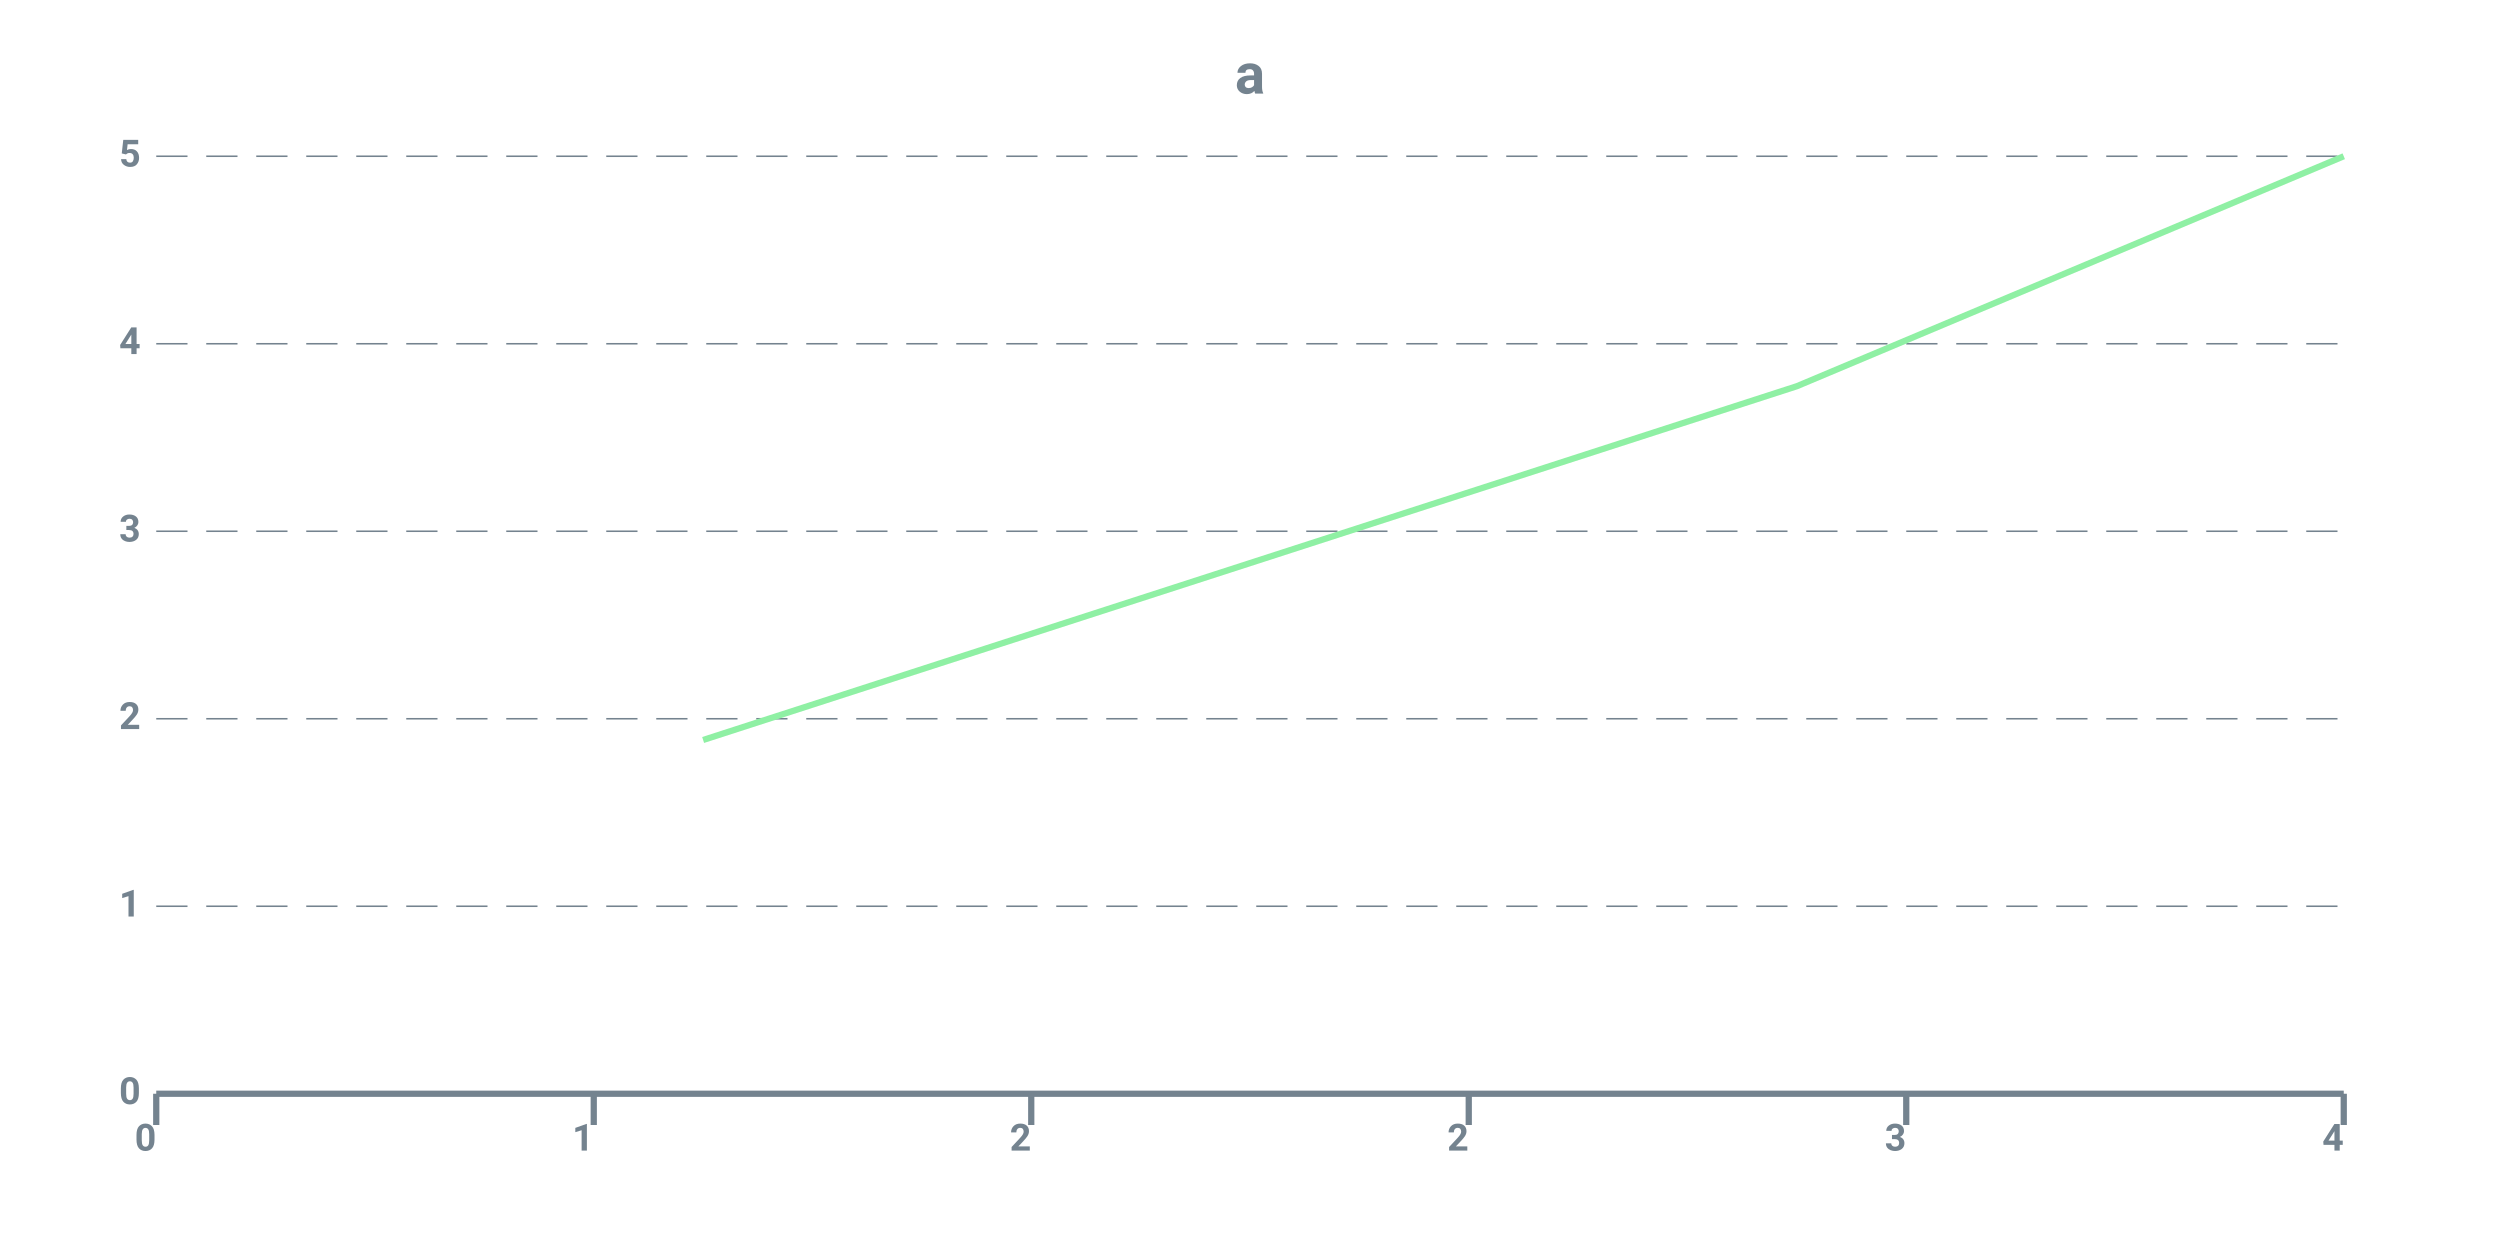
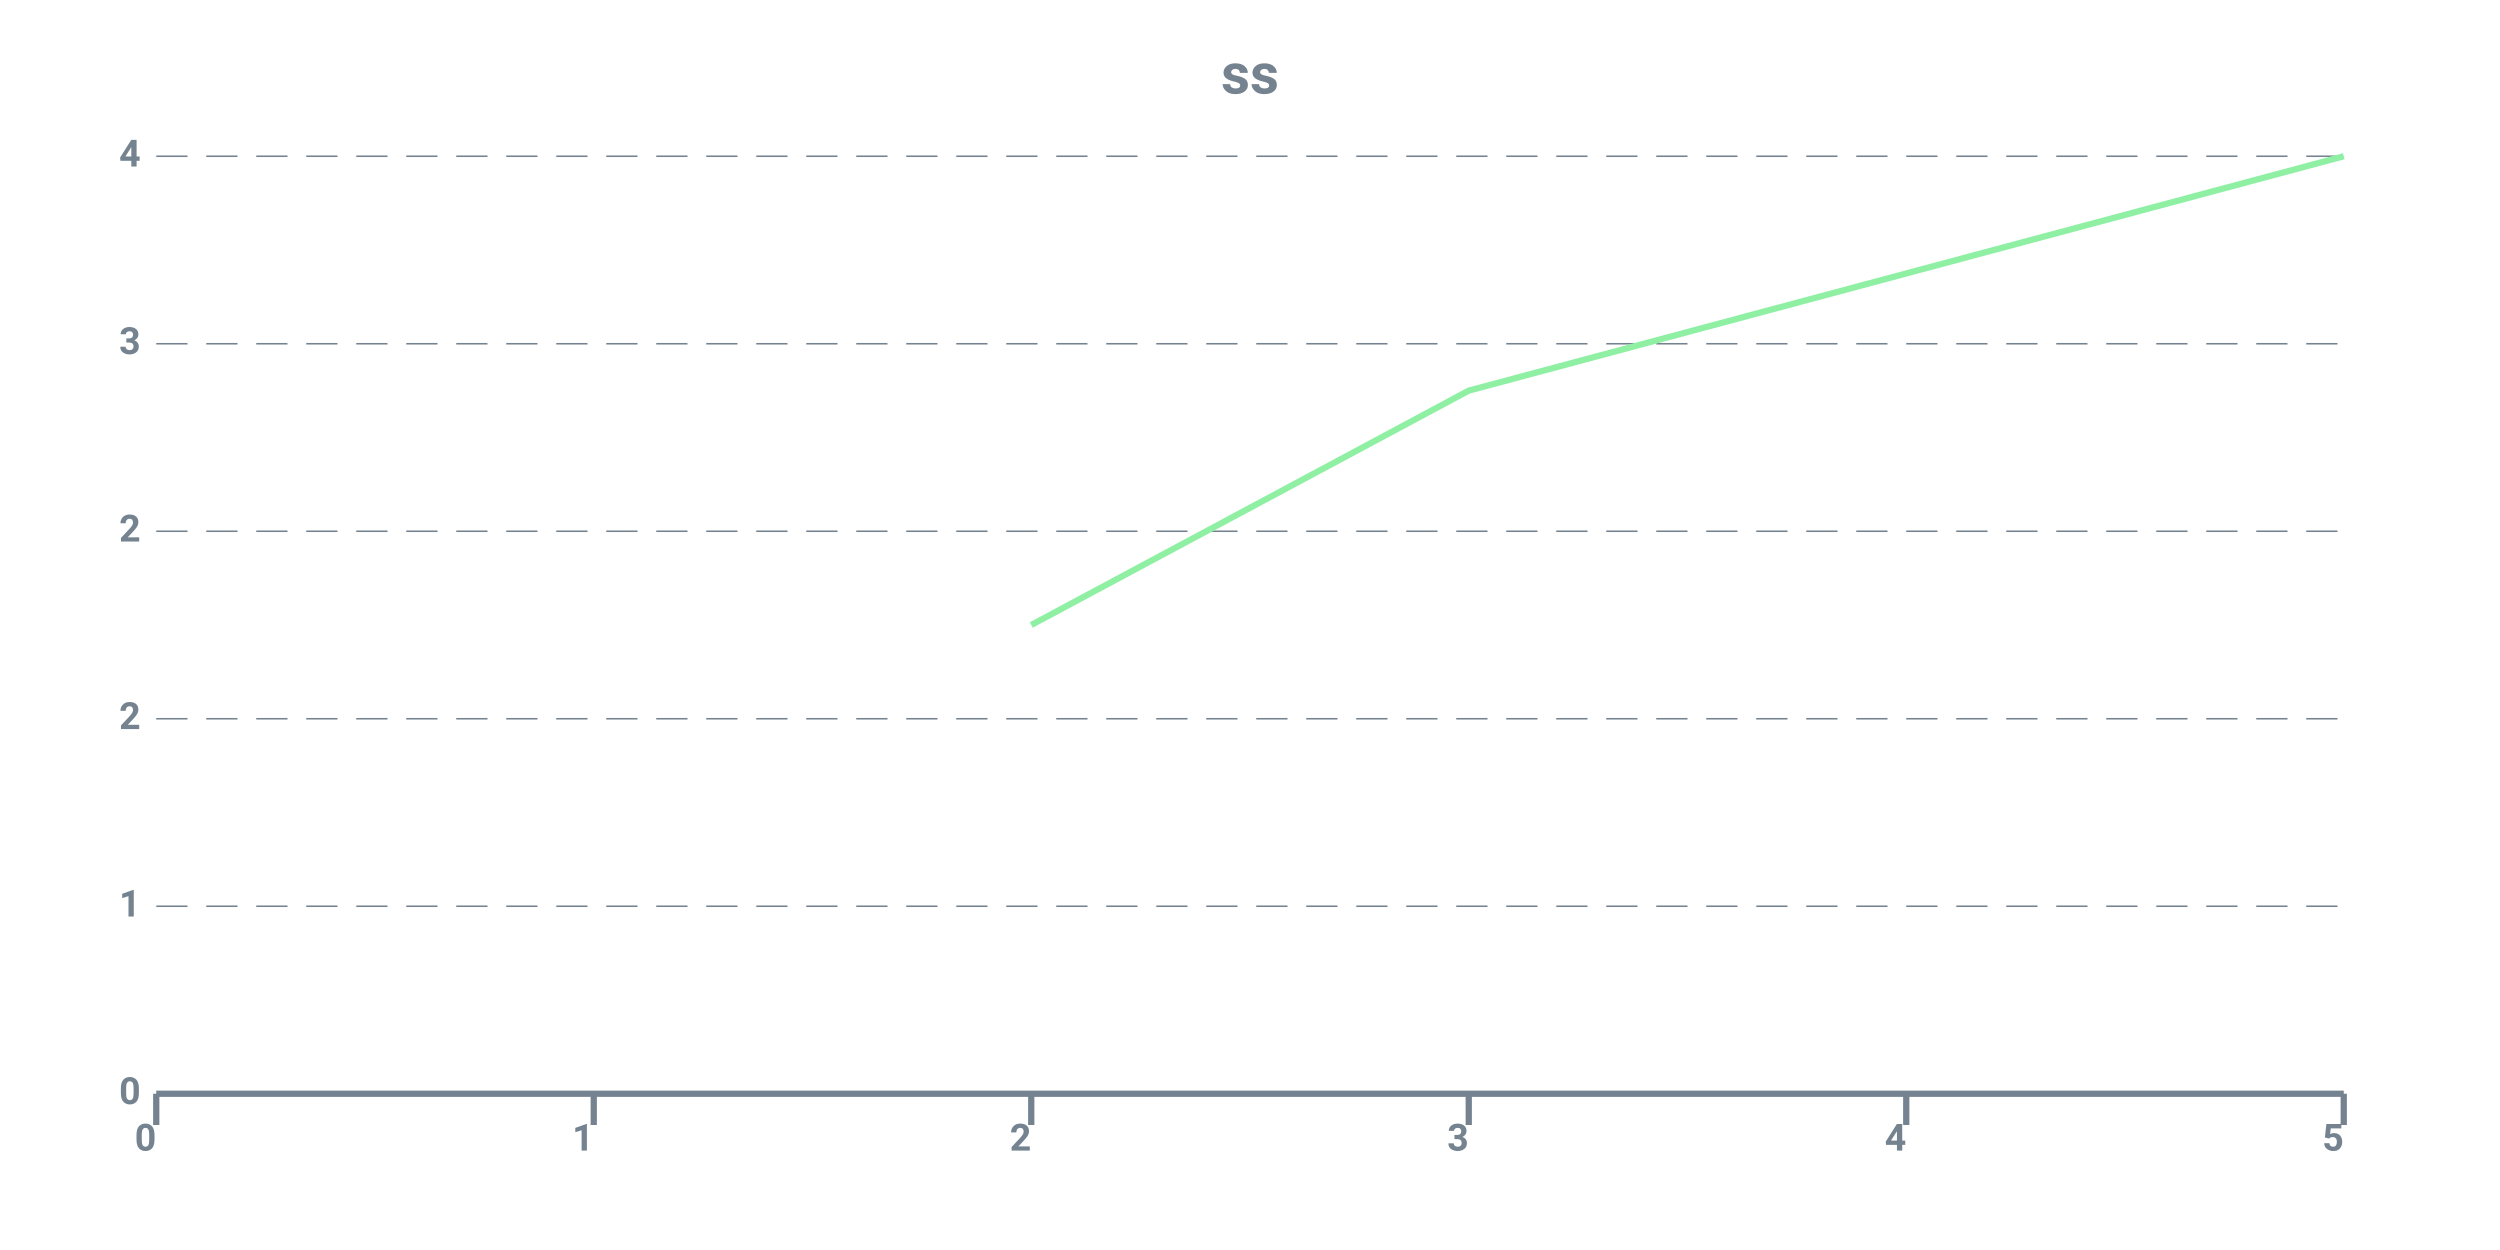
<svg xmlns="http://www.w3.org/2000/svg" width="100%" height="100%" viewBox="0 0 800 400" preserveAspectRatio="xMidYMid meet">
  <text x="400" y="25" font-family="-apple-system, system-ui, BlinkMacSystemFont, Roboto" dominant-baseline="middle" text-anchor="middle" font-size="18" fill="#74838f" font-weight="700">
-     a
+     ss
  </text>
  <text x="45" font-family="-apple-system, system-ui, BlinkMacSystemFont, Roboto" y="50" dominant-baseline="middle" text-anchor="end" font-size="12" fill="#74838f" font-weight="bold">
-     5
+     4
  </text>
  <text x="50" font-family="-apple-system, system-ui, BlinkMacSystemFont, Roboto" y="360" dominant-baseline="hanging" text-anchor="end" font-size="12" fill="#74838f" font-weight="bold">
  0
  </text>
  <path stroke="#74838f" stroke-width="2.0" d="M 50 350 L 50 360" />
  <path stroke="#74838f" stroke-dasharray="10 6" stroke-width="0.5" d="M 50 50 L 750 50" />
  <text x="45" font-family="-apple-system, system-ui, BlinkMacSystemFont, Roboto" y="110" dominant-baseline="middle" text-anchor="end" font-size="12" fill="#74838f" font-weight="bold">
-     4
+     3
  </text>
  <text x="190" font-family="-apple-system, system-ui, BlinkMacSystemFont, Roboto" y="360" dominant-baseline="hanging" text-anchor="end" font-size="12" fill="#74838f" font-weight="bold">
  1
  </text>
  <path stroke="#74838f" stroke-width="2.0" d="M 190 350 L 190 360" />
  <path stroke="#74838f" stroke-dasharray="10 6" stroke-width="0.5" d="M 50 110 L 750 110" />
  <text x="45" font-family="-apple-system, system-ui, BlinkMacSystemFont, Roboto" y="170" dominant-baseline="middle" text-anchor="end" font-size="12" fill="#74838f" font-weight="bold">
-     3
+     2
  </text>
  <text x="330" font-family="-apple-system, system-ui, BlinkMacSystemFont, Roboto" y="360" dominant-baseline="hanging" text-anchor="end" font-size="12" fill="#74838f" font-weight="bold">
  2
  </text>
  <path stroke="#74838f" stroke-width="2.0" d="M 330 350 L 330 360" />
  <path stroke="#74838f" stroke-dasharray="10 6" stroke-width="0.5" d="M 50 170 L 750 170" />
  <text x="45" font-family="-apple-system, system-ui, BlinkMacSystemFont, Roboto" y="230" dominant-baseline="middle" text-anchor="end" font-size="12" fill="#74838f" font-weight="bold">
    2
  </text>
  <text x="470" font-family="-apple-system, system-ui, BlinkMacSystemFont, Roboto" y="360" dominant-baseline="hanging" text-anchor="end" font-size="12" fill="#74838f" font-weight="bold">
-   2
+   3
  </text>
  <path stroke="#74838f" stroke-width="2.0" d="M 470 350 L 470 360" />
  <path stroke="#74838f" stroke-dasharray="10 6" stroke-width="0.5" d="M 50 230 L 750 230" />
  <text x="45" font-family="-apple-system, system-ui, BlinkMacSystemFont, Roboto" y="290" dominant-baseline="middle" text-anchor="end" font-size="12" fill="#74838f" font-weight="bold">
    1
  </text>
  <text x="610" font-family="-apple-system, system-ui, BlinkMacSystemFont, Roboto" y="360" dominant-baseline="hanging" text-anchor="end" font-size="12" fill="#74838f" font-weight="bold">
-   3
+   4
  </text>
  <path stroke="#74838f" stroke-width="2.0" d="M 610 350 L 610 360" />
  <path stroke="#74838f" stroke-dasharray="10 6" stroke-width="0.5" d="M 50 290 L 750 290" />
  <text x="45" font-family="-apple-system, system-ui, BlinkMacSystemFont, Roboto" y="350" dominant-baseline="middle" text-anchor="end" font-size="12" fill="#74838f" font-weight="bold">
    0
  </text>
  <text x="750" font-family="-apple-system, system-ui, BlinkMacSystemFont, Roboto" y="360" dominant-baseline="hanging" text-anchor="end" font-size="12" fill="#74838f" font-weight="bold">
-   4
+   5
  </text>
  <path stroke="#74838f" stroke-width="2.0" d="M 750 350 L 750 360" />
  <path stroke="#74838f" stroke-width="2" fill="none" d="M 50 350 L 750 350" />
-   <path stroke="#8ff0a4" stroke-linejoin="round" d="M 225 236.792 L 400 180.189 L 575 123.585 L 750 50" stroke-width="2.0" fill="none" />
+   <path stroke="#8ff0a4" stroke-linejoin="round" d="M 330 200 L 470 125 L 750 50" stroke-width="2.0" fill="none" />
</svg>
